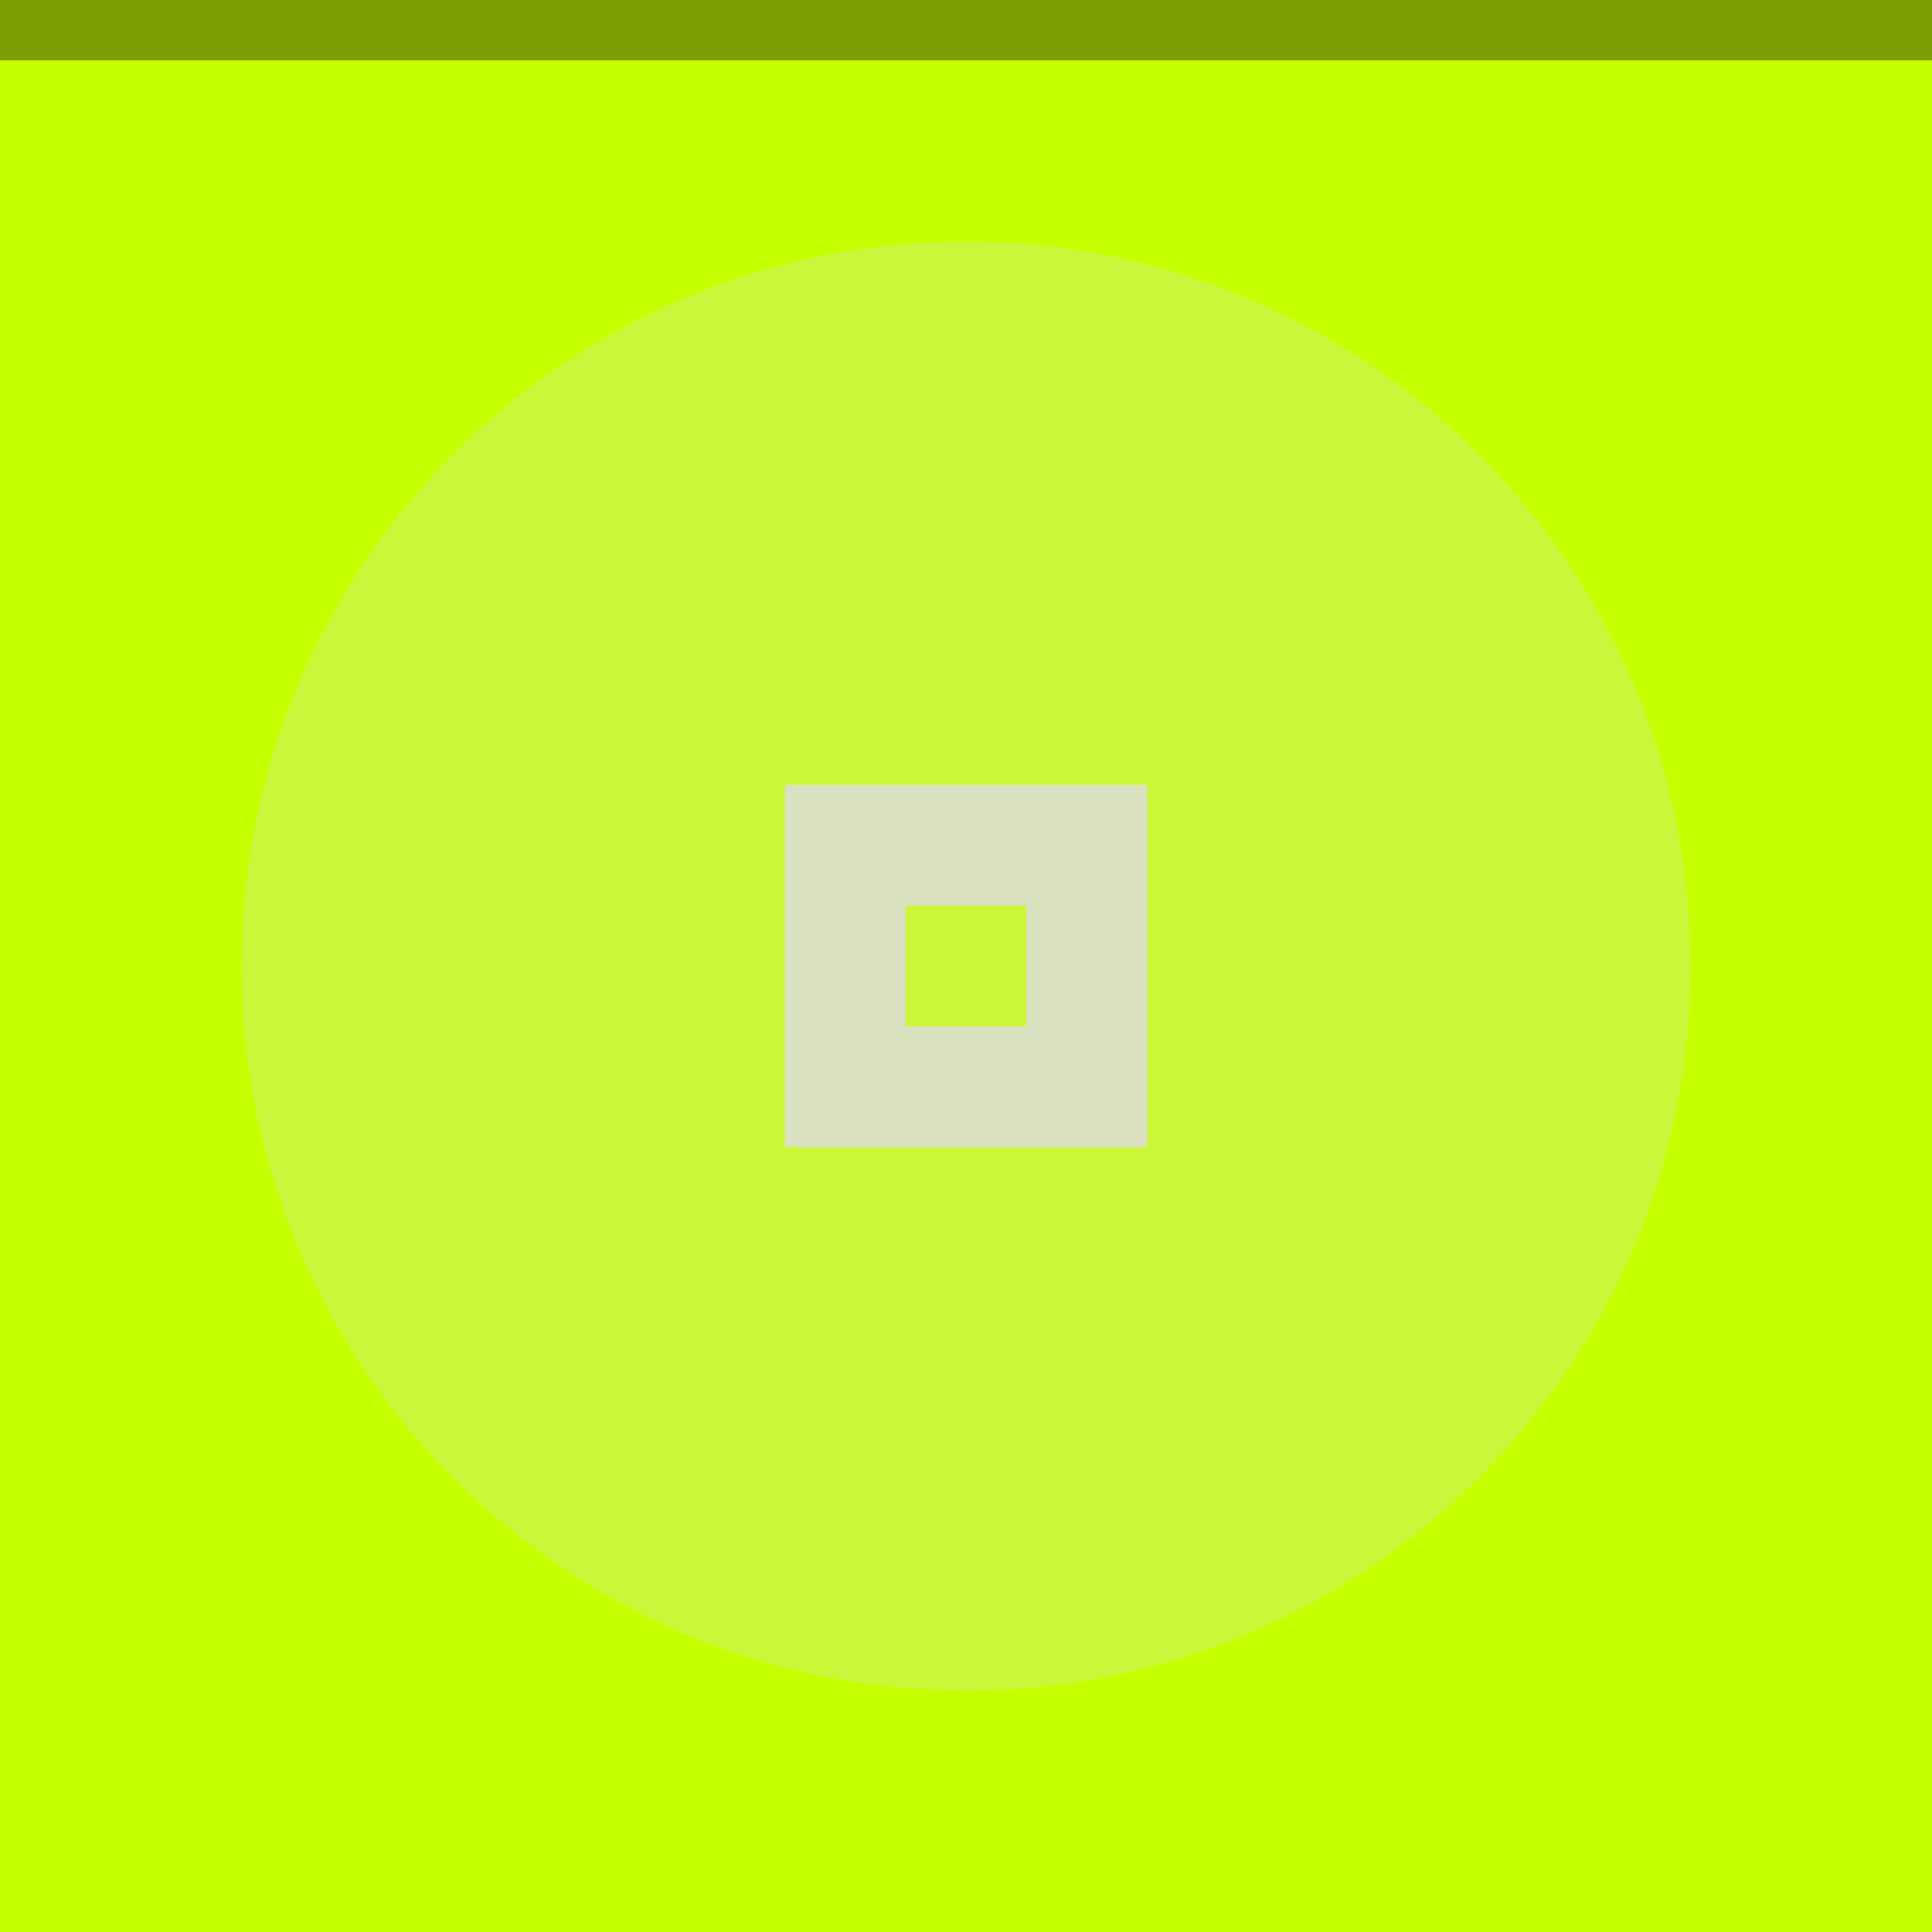
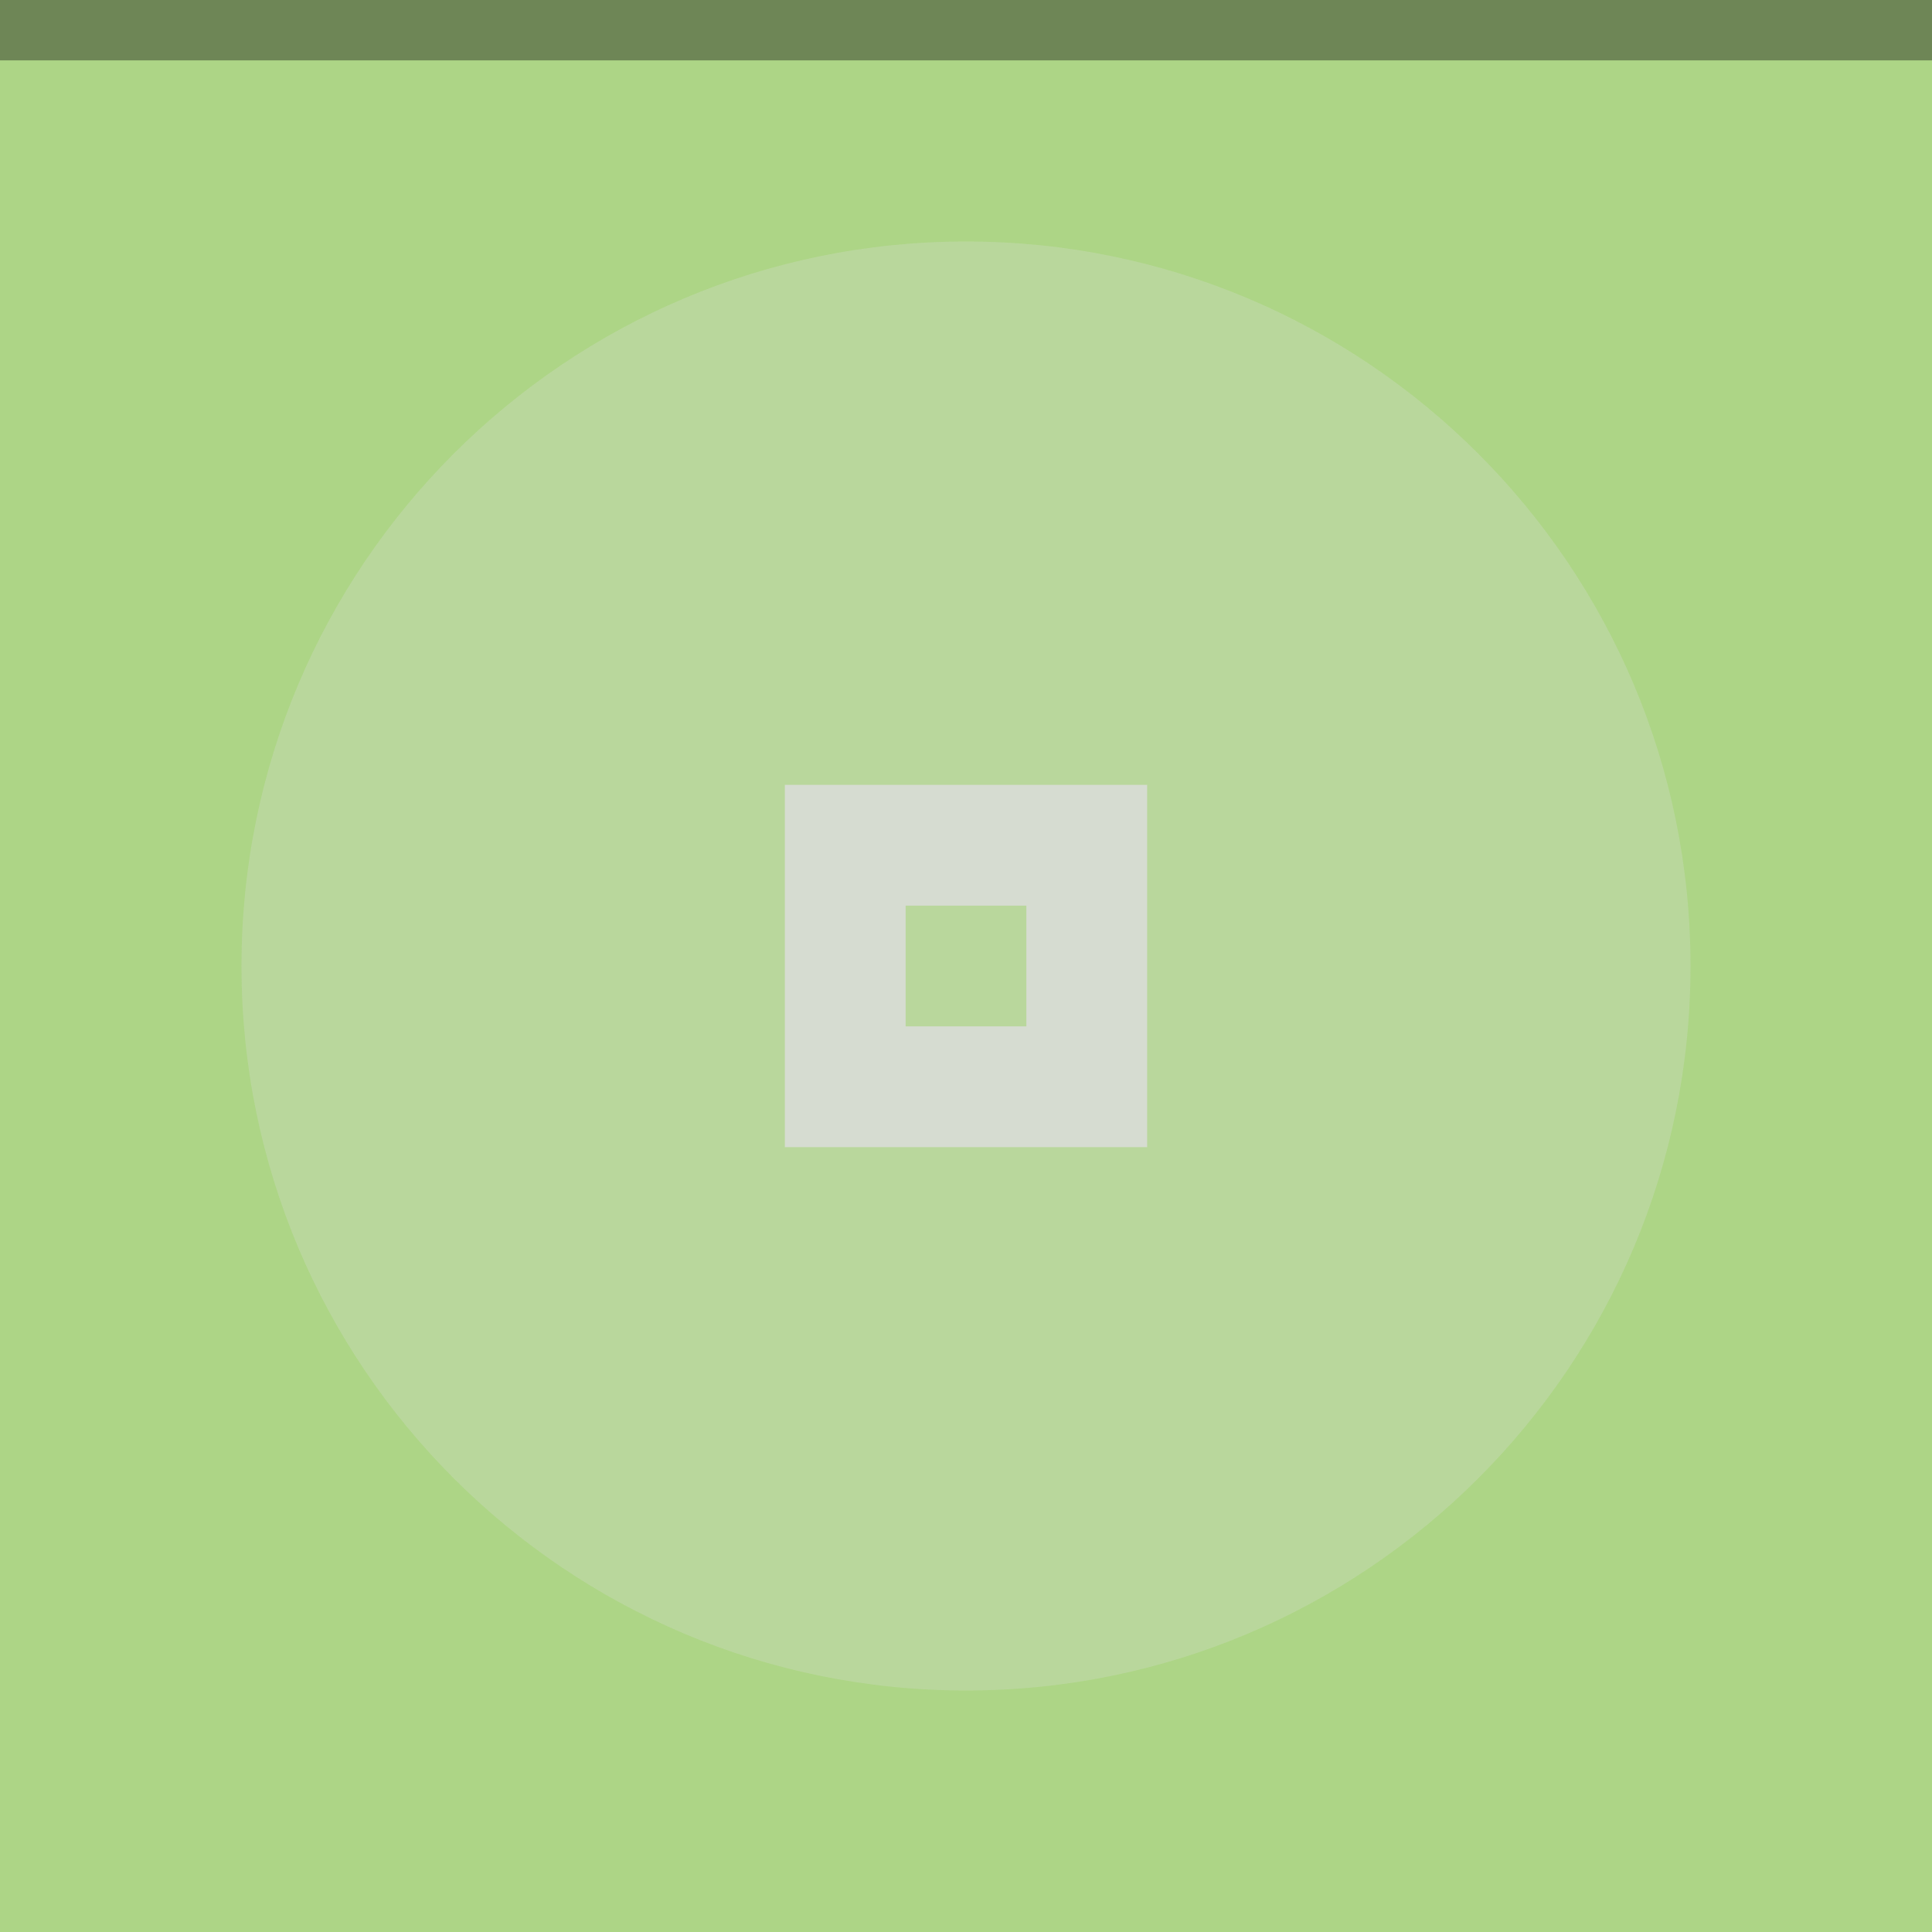
<svg xmlns="http://www.w3.org/2000/svg" width="32" height="32" viewBox="0 0 32 32">
-   <rect width="32" height="32" fill="#c6ff00" />
+   <rect width="32" height="32" fill="#add586" />
  <rect width="32" height="1" fill="#111111" fill-opacity="0.4" />
  <g fill="#dddddd" opacity="0.87">
    <circle cx="16" cy="16" r="12" opacity="0.3" />
    <path d="m13 13v6h6v-6zm2 2h2v2h-2z" />
  </g>
</svg>
